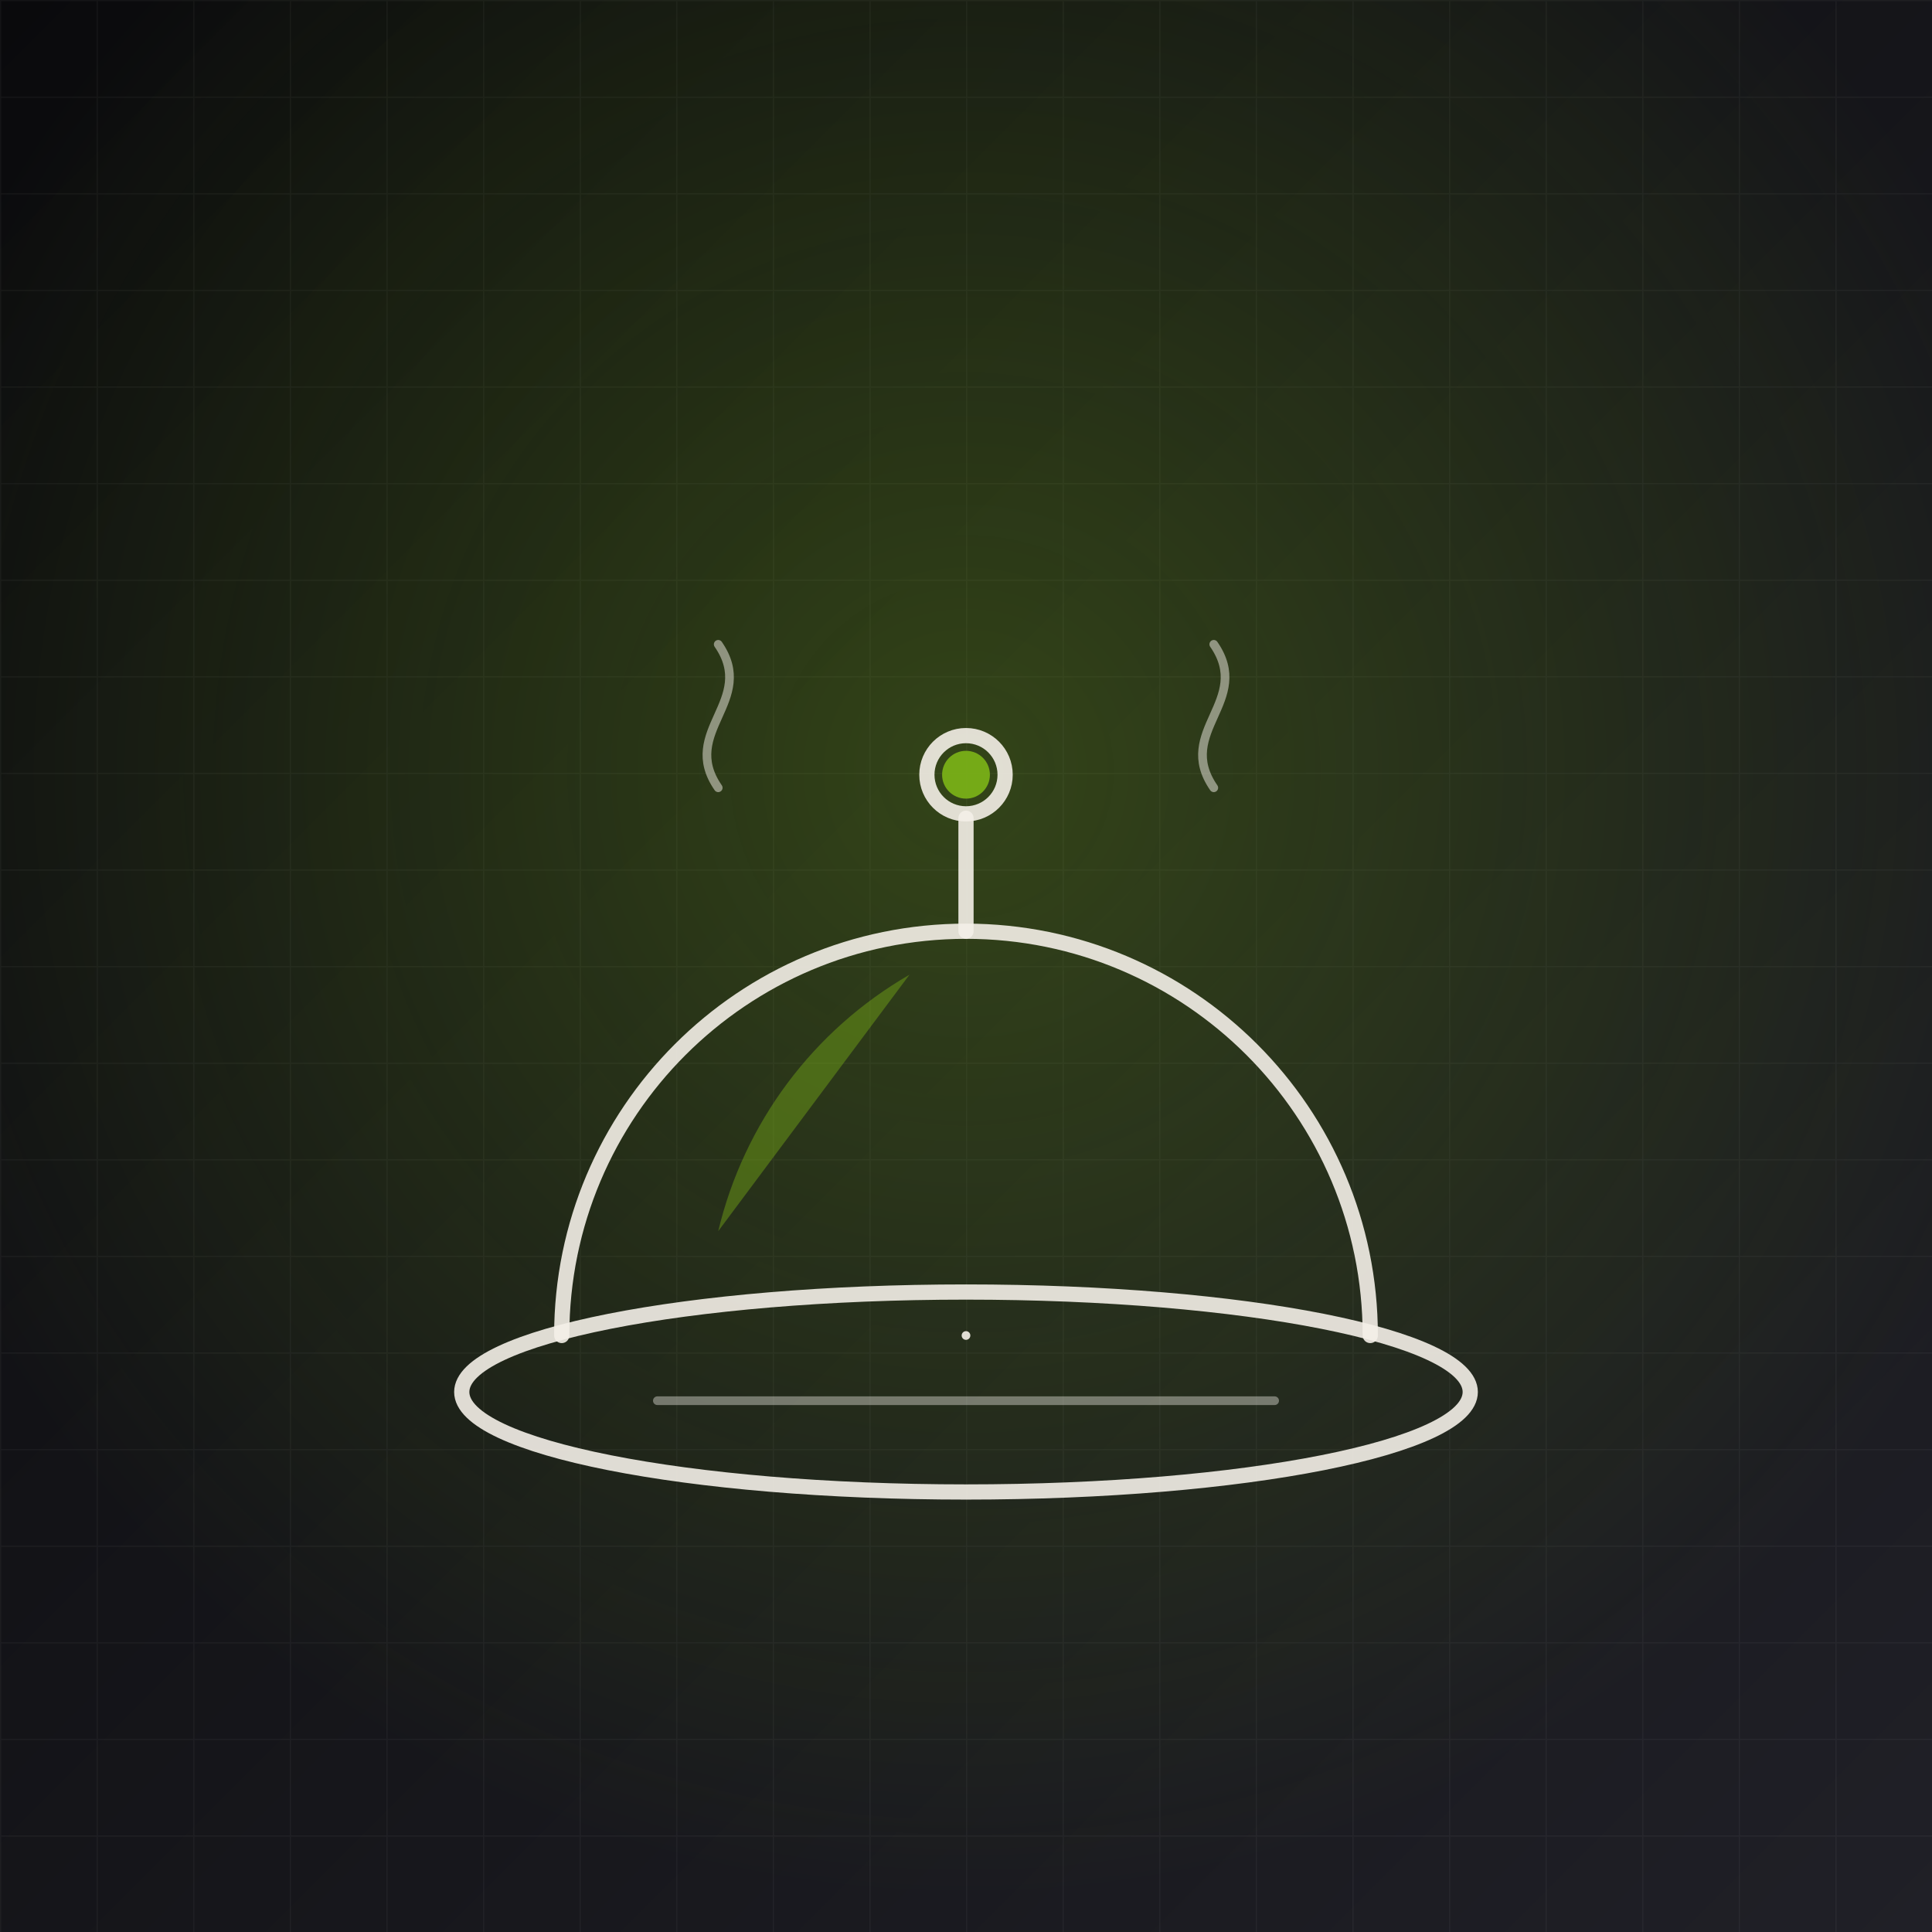
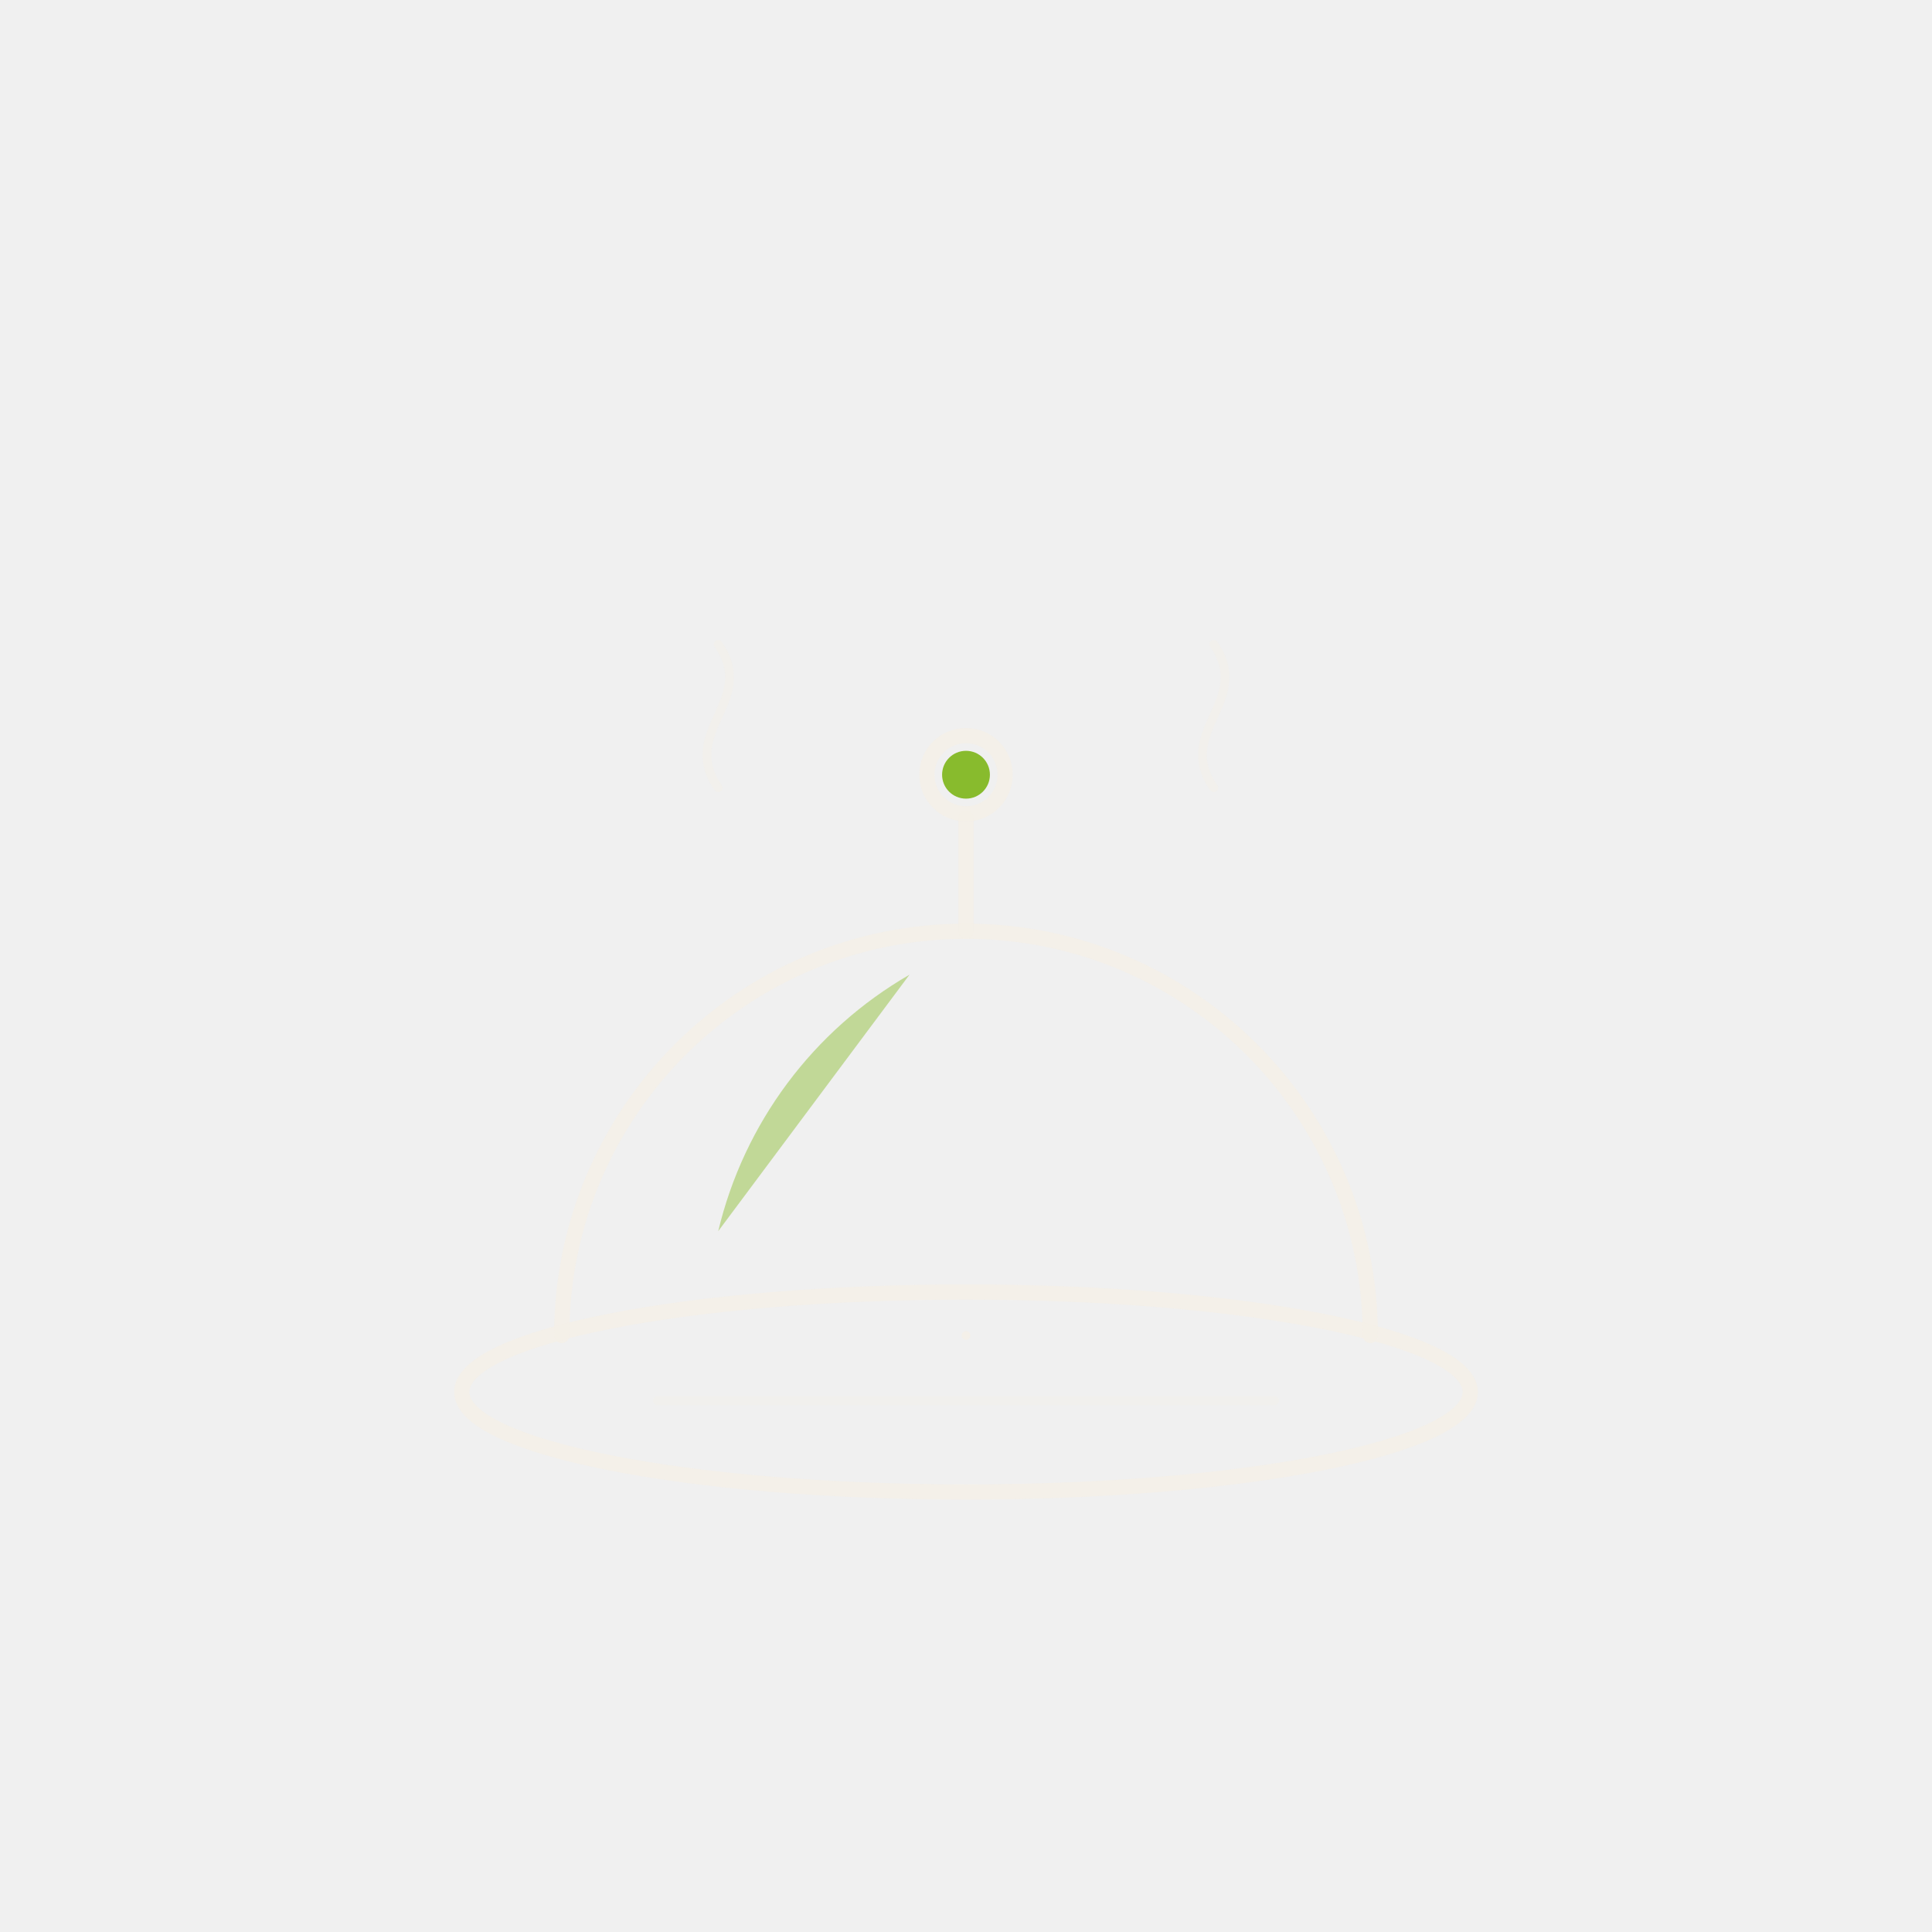
<svg xmlns="http://www.w3.org/2000/svg" viewBox="0 0 800 800" width="800" height="800" role="img" aria-label="Platos principales">
  <defs>
    <linearGradient id="bg" x1="0" y1="0" x2="1" y2="1">
      <stop offset="0" stop-color="#0a0a0c" />
      <stop offset="1" stop-color="#202027" />
    </linearGradient>
    <radialGradient id="glow" cx="0.5" cy="0.4" r="0.58">
      <stop offset="0" stop-color="#7cb518" stop-opacity="0.30" />
      <stop offset="1" stop-color="#7cb518" stop-opacity="0" />
    </radialGradient>
    <pattern id="grid" width="40" height="40" patternUnits="userSpaceOnUse">
      <path d="M40 0H0V40" fill="none" stroke="#ffffff" stroke-opacity="0.04" stroke-width="1" />
    </pattern>
  </defs>
-   <rect width="800" height="800" fill="url(#bg)" />
-   <rect width="800" height="800" fill="url(#grid)" />
-   <rect width="800" height="800" fill="url(#glow)" />
  <g class="art-frame" transform="translate(400 400) scale(0.9) translate(-400 -400)">
    <g fill="none" stroke="#f4f0e8" stroke-opacity="0.9" stroke-width="7" stroke-linecap="round" stroke-linejoin="round">
      <ellipse cx="400" cy="596" rx="232" ry="46" />
      <path d="M214 570a186 186 0 0 1 372 0" />
      <path d="M400 384v-52" />
      <circle cx="400" cy="312" r="18" />
      <path d="M400 570h0" stroke-width="4" />
      <path d="M258 600h284" stroke-width="4" stroke-opacity="0.4" />
      <path d="M286 318c-18-26 18-40 0-66" stroke-width="4" stroke-opacity="0.5" />
      <path d="M514 318c-18-26 18-40 0-66" stroke-width="4" stroke-opacity="0.5" />
    </g>
    <g fill="#7cb518" fill-opacity="0.9">
      <circle cx="400" cy="312" r="11" />
      <path d="M286 522a186 186 0 0 1 88-118" stroke-width="7" opacity="0.45" />
      <path d="M400 570v18" stroke-width="9" />
    </g>
  </g>
</svg>
